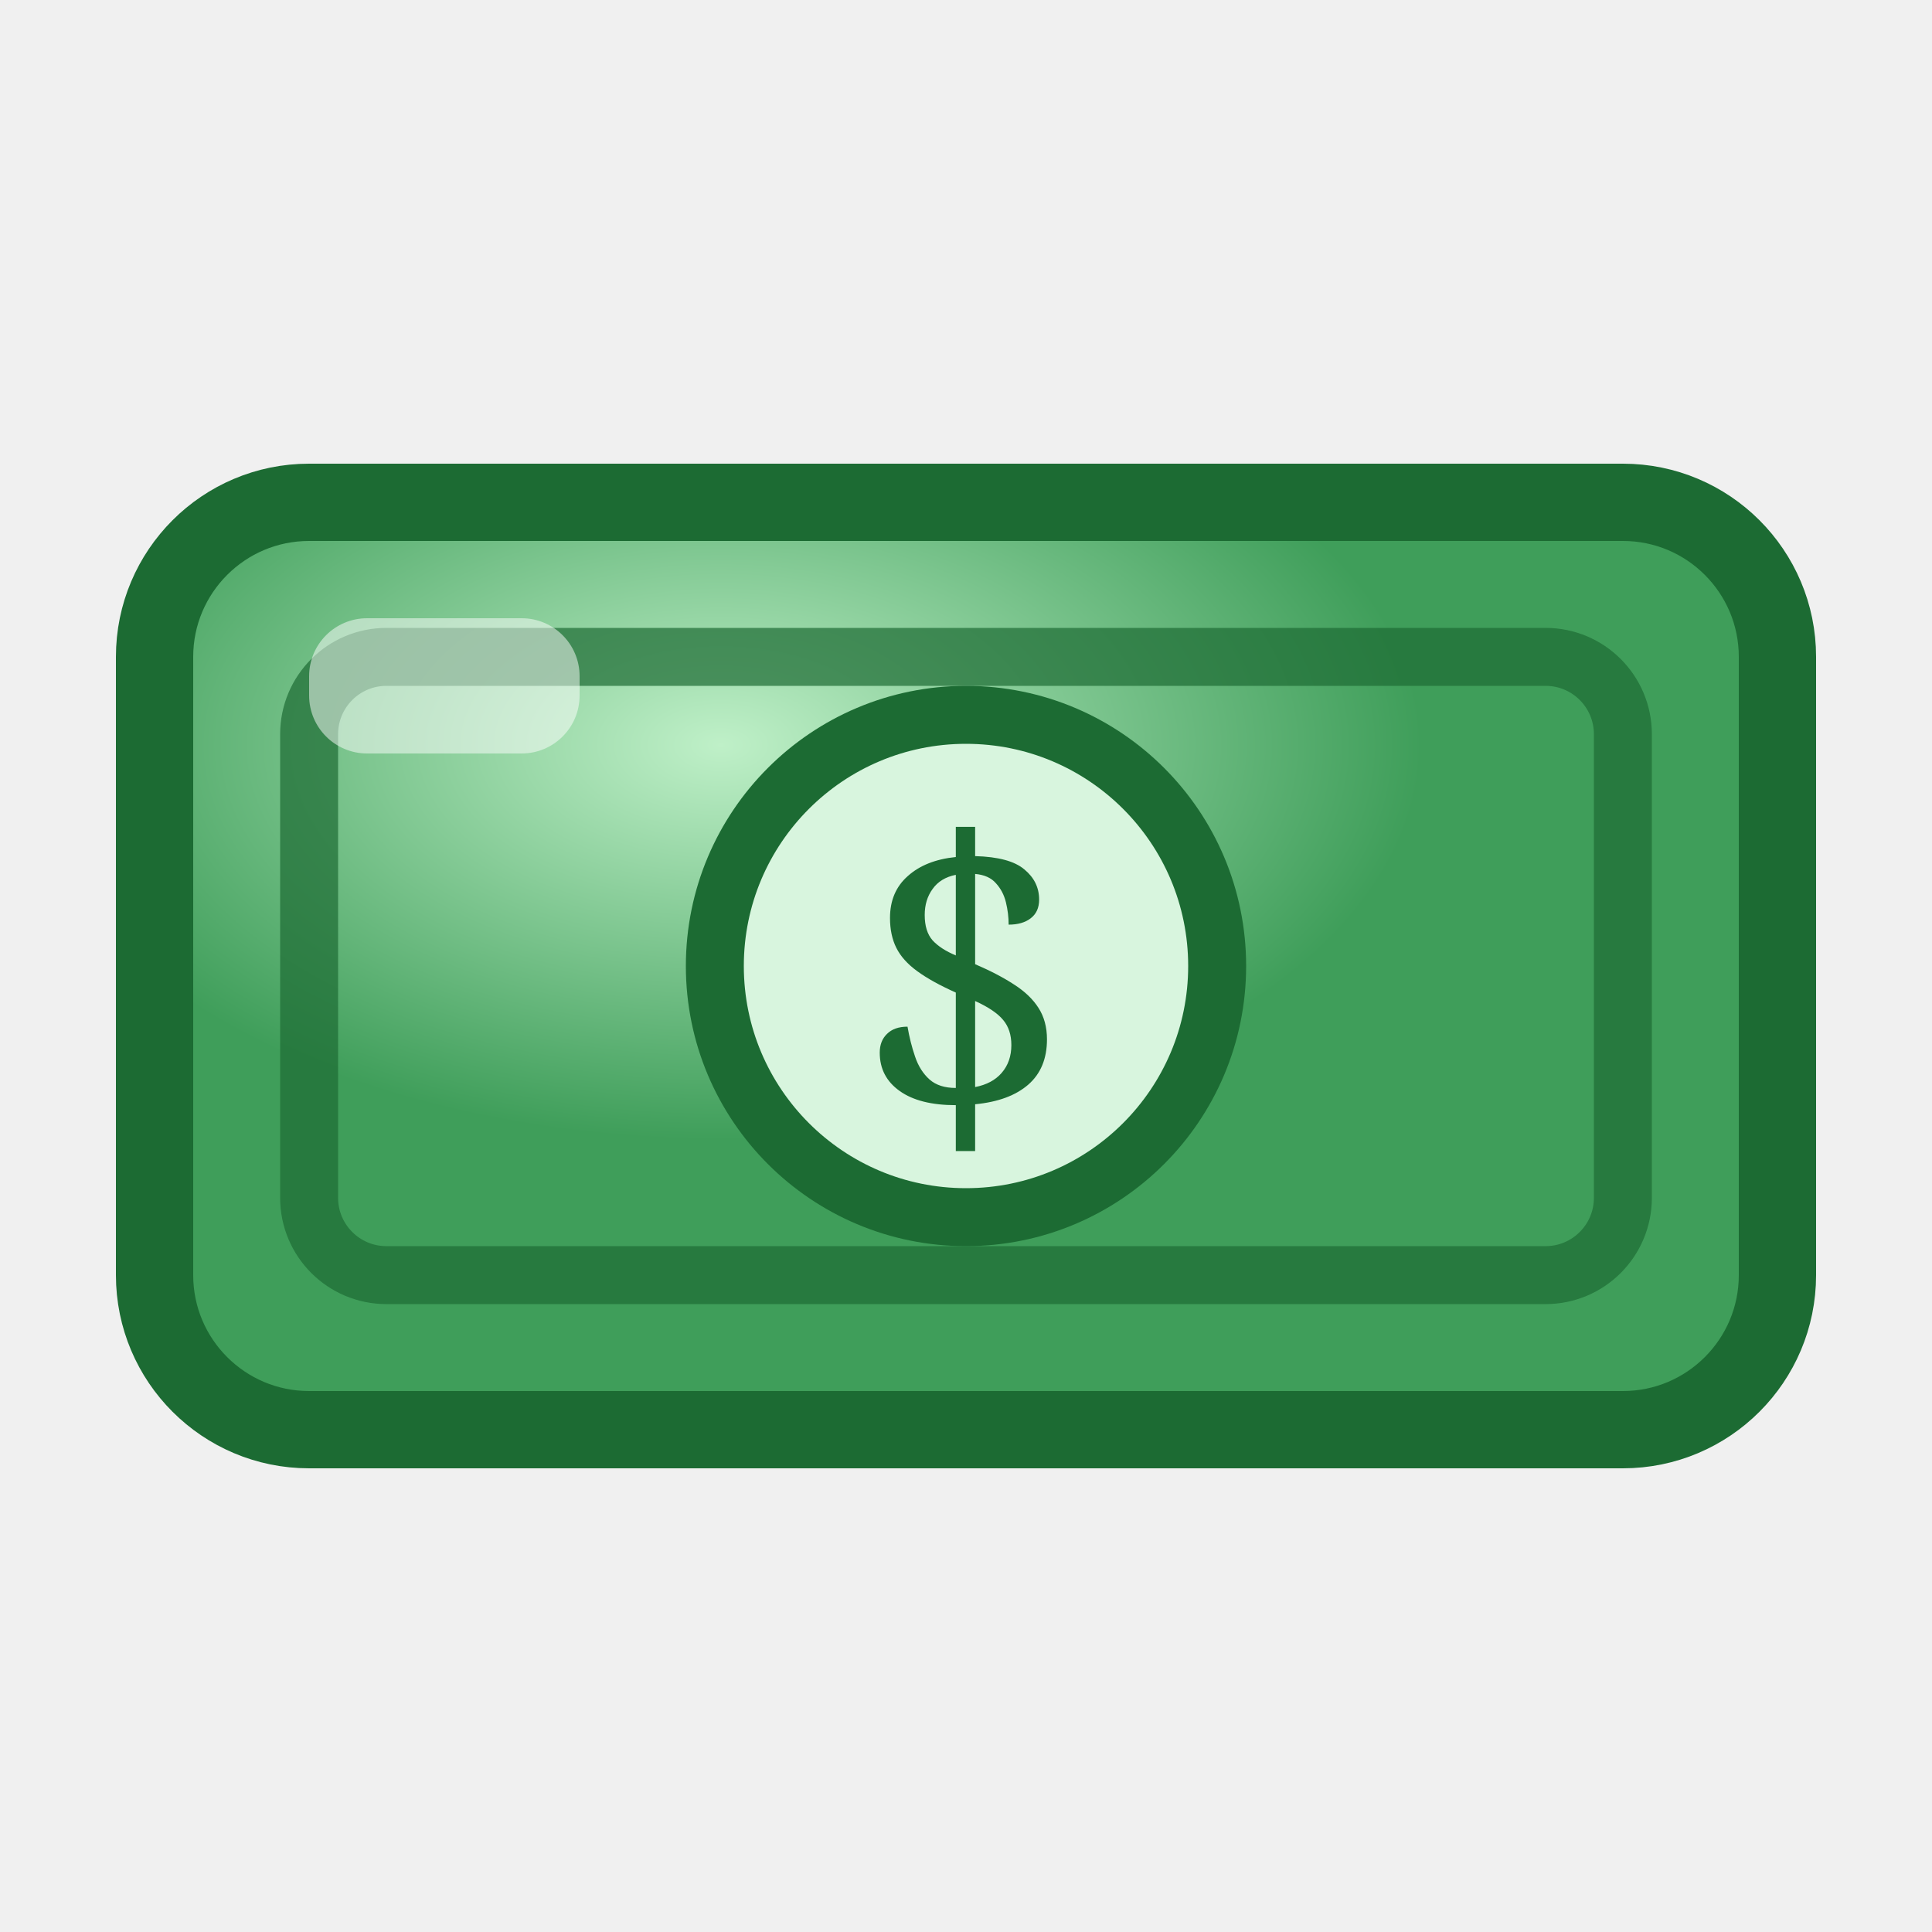
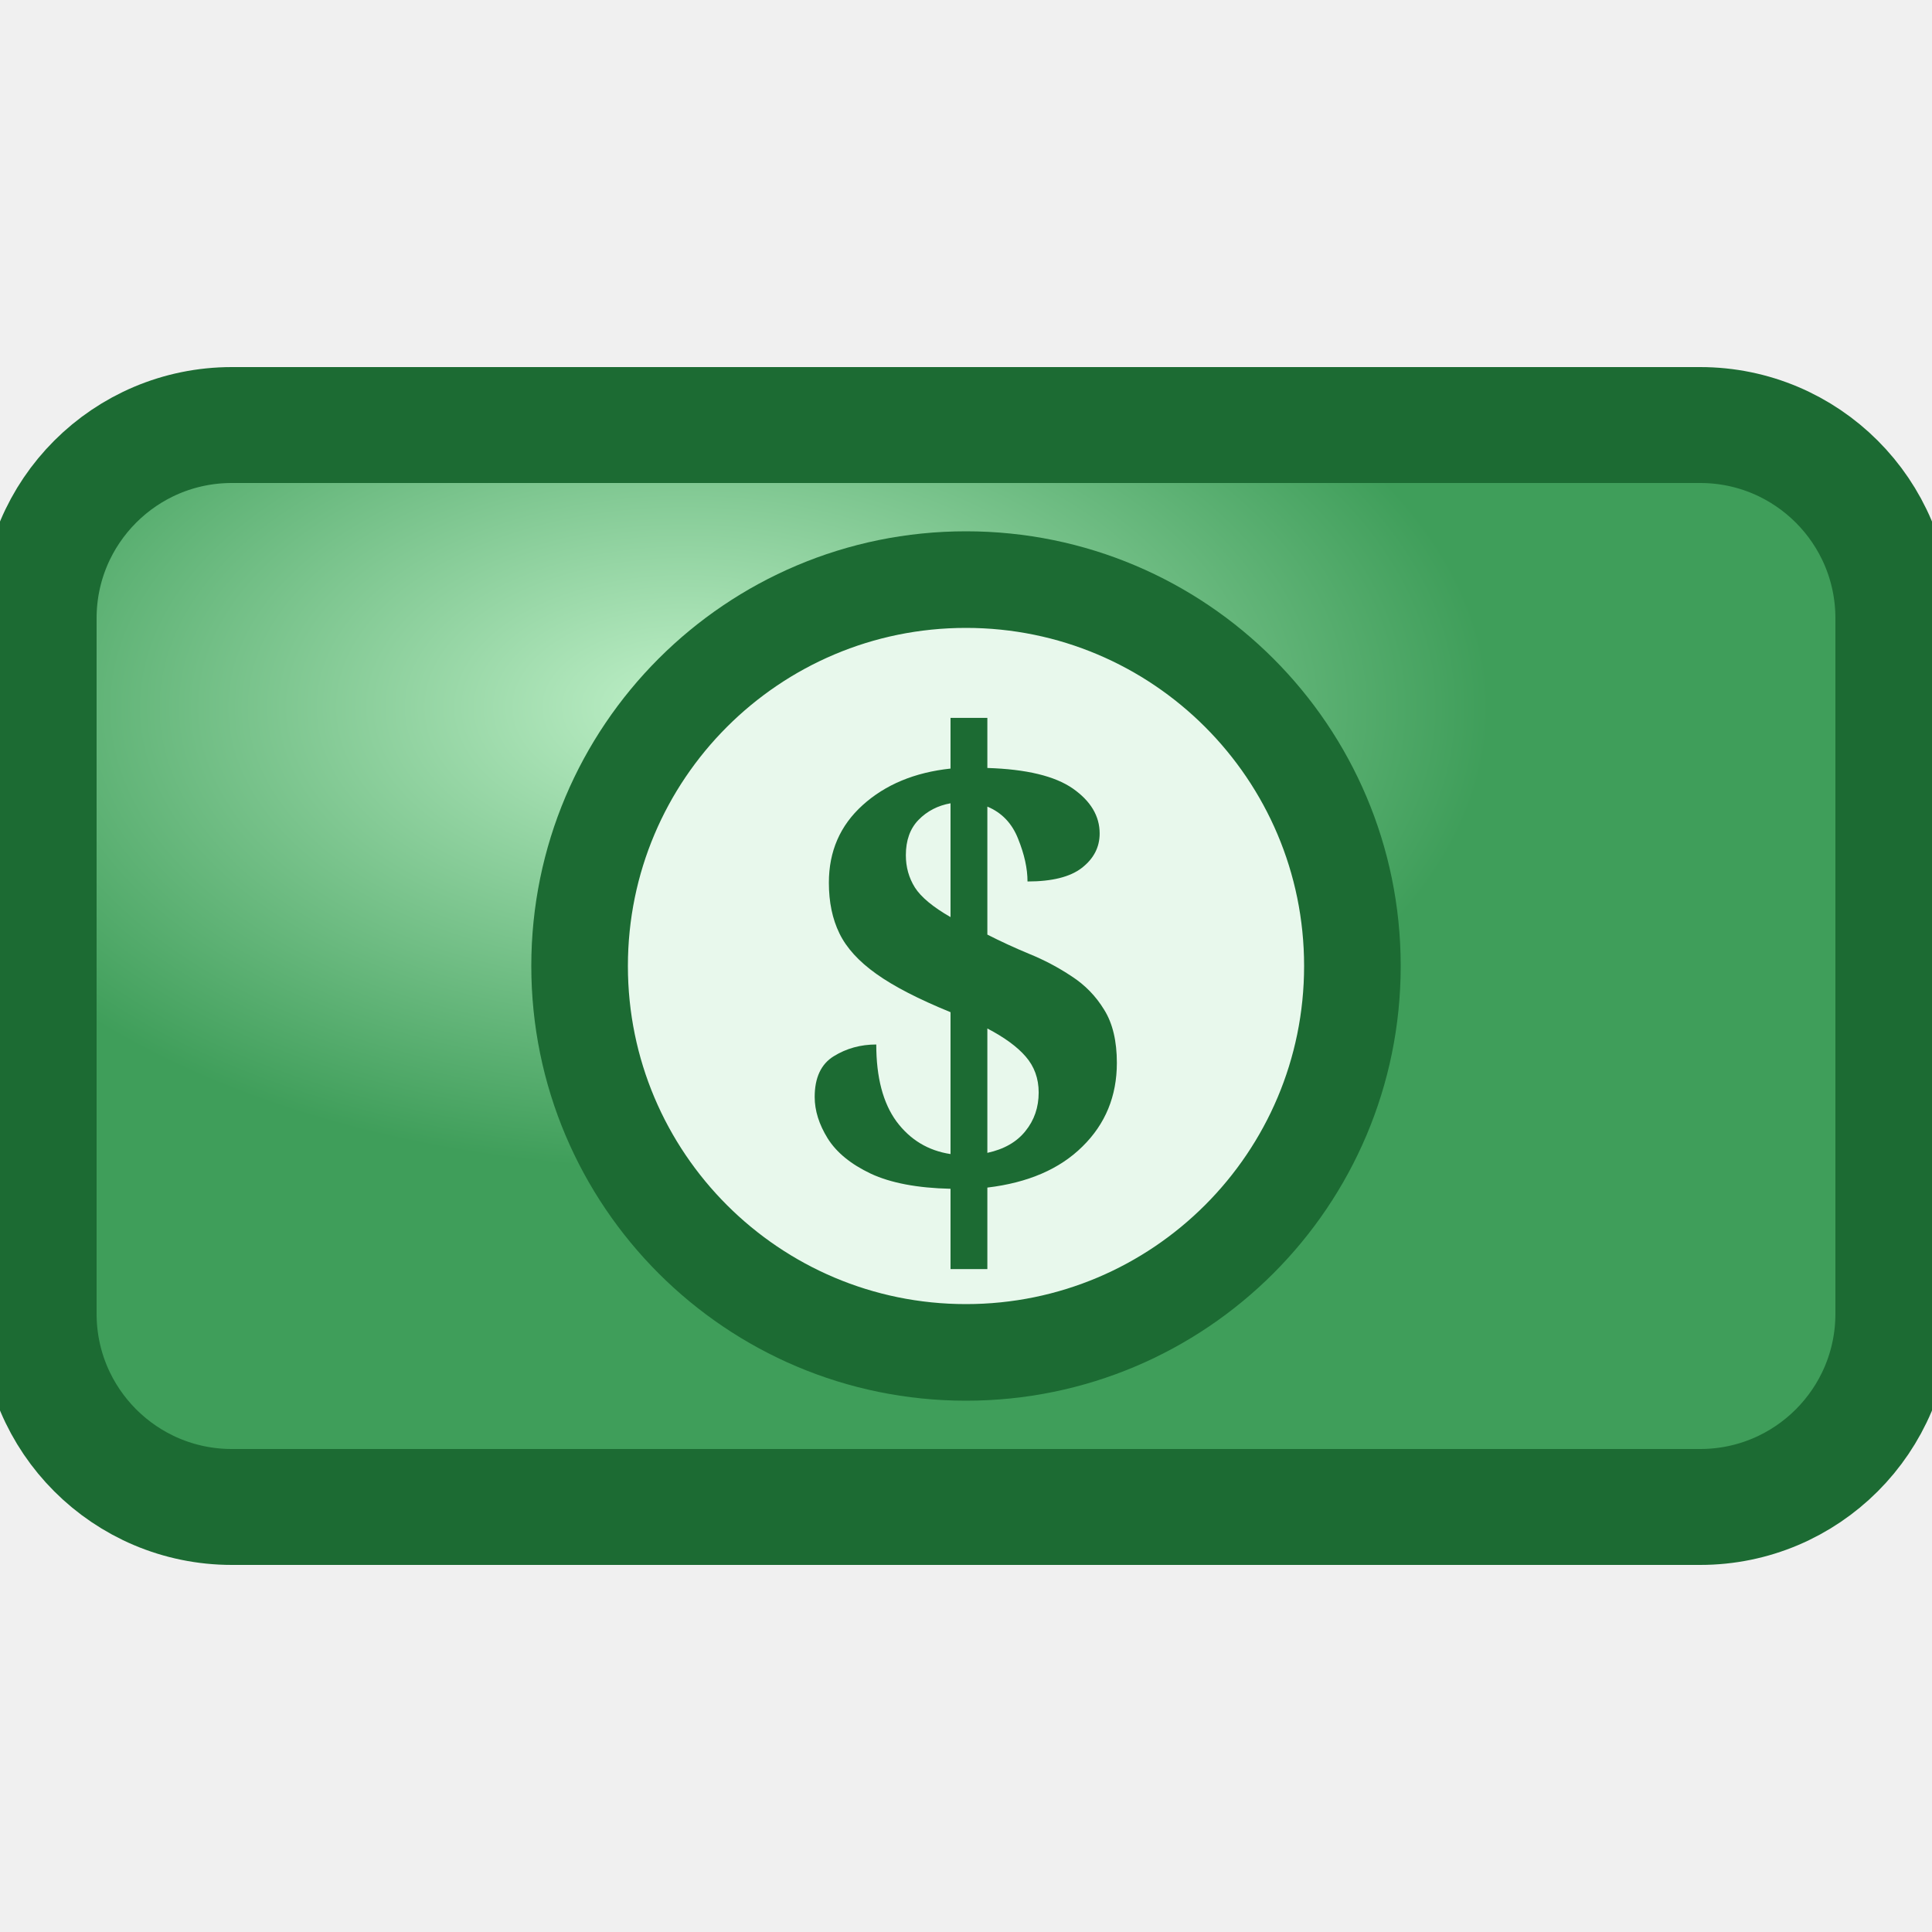
<svg xmlns="http://www.w3.org/2000/svg" viewBox="0 0 100 100" width="100" height="100">
  <defs>
    <radialGradient id="g" cx="35%" cy="26%" r="78%">
      <stop offset="0%" stop-color="#bff0c8" />
      <stop offset="55%" stop-color="#3f9e5a" />
      <stop offset="100%" stop-color="#3f9e5a" />
    </radialGradient>
  </defs>
-   <rect x="8" y="26" width="84" height="48" rx="8" fill="url(#g)" stroke="#1c6b33" stroke-width="4" />
-   <rect x="16" y="34" width="68" height="32" rx="4" fill="none" stroke="#1c6b33" stroke-width="3" opacity=".7" />
-   <circle cx="50" cy="50" r="13" fill="#d8f5de" stroke="#1c6b33" stroke-width="3" />
-   <text x="50" y="58" font-family="Georgia, serif" font-size="20" text-anchor="middle" fill="#1c6b33">$</text>
-   <rect x="16" y="32" width="14" height="7" rx="3" fill="#fff" opacity=".5" />
+   <rect x="2" y="22" width="96" height="56" rx="10" fill="url(#g)" stroke="#1c6b33" stroke-width="6" />
+   <circle cx="50" cy="50" r="20" fill="#e8f8ec" stroke="#1c6b33" stroke-width="5" />
+   <text x="50" y="63" font-family="Georgia, serif" font-size="34" font-weight="bold" text-anchor="middle" fill="#1c6b33">$</text>
</svg>
